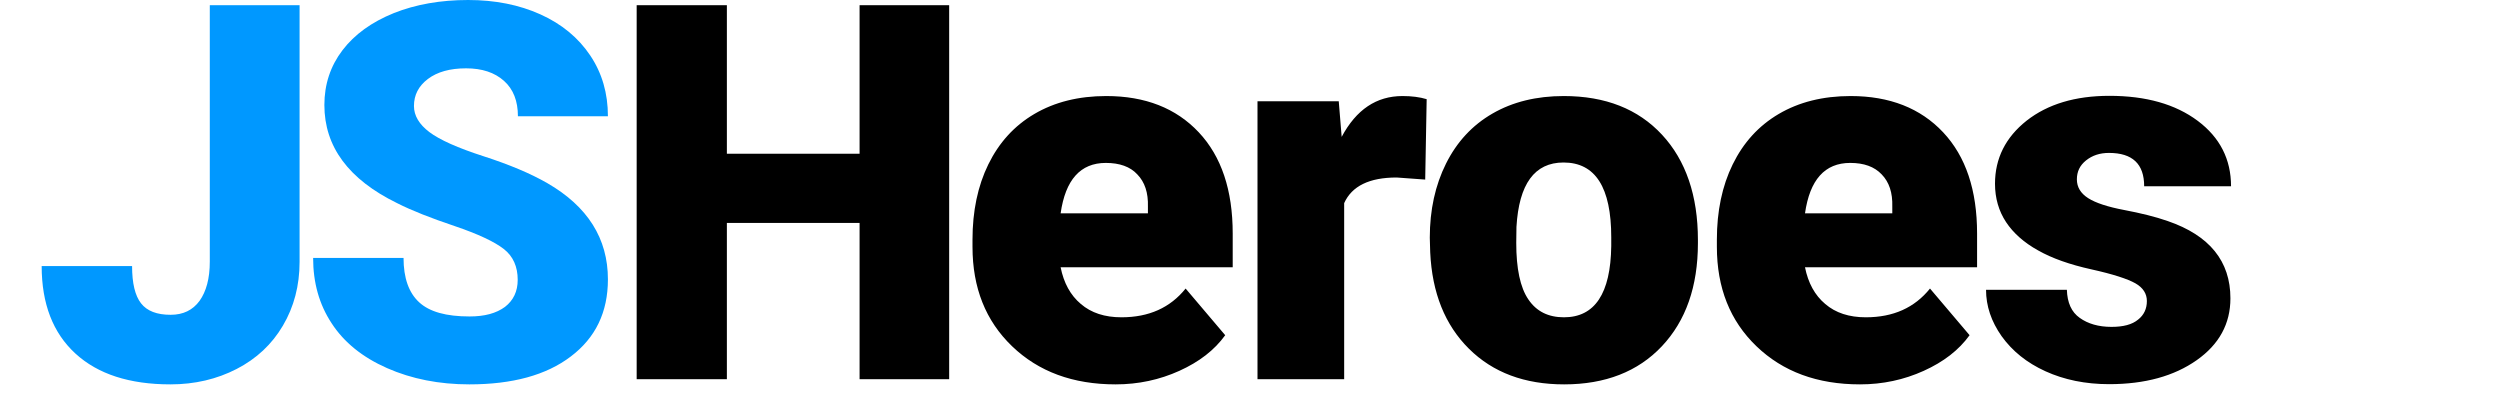
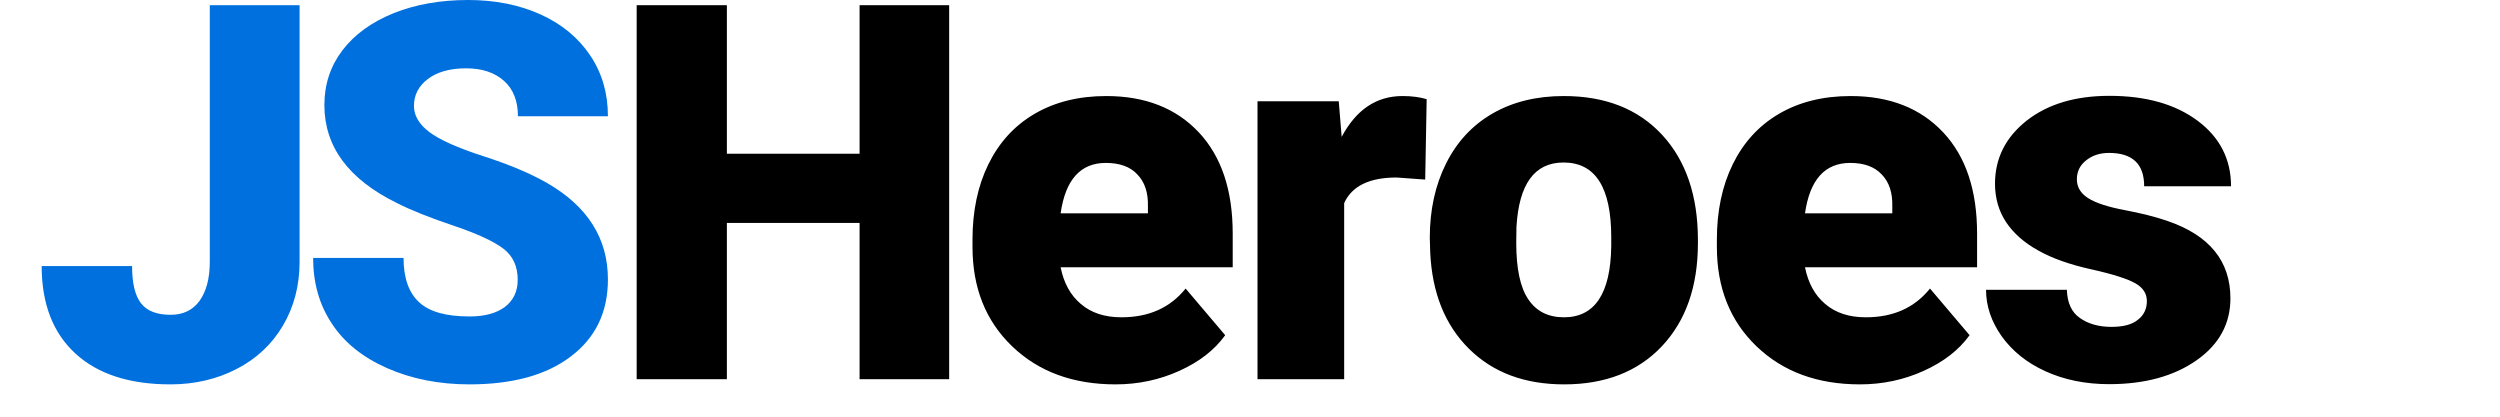
<svg xmlns="http://www.w3.org/2000/svg" viewBox="-20 0 1200 200">
-   <path d="M80.6 2.5h43.2v123.2c0 11.4-2.7 21.6-8 30.6s-12.7 15.9-22.2 20.8-20.1 7.4-31.8 7.4c-19.6 0-34.8-4.9-45.6-14.8C5.4 159.8 0 145.8 0 127.7h43.4c0 8.2 1.4 14.2 4.3 17.9s7.6 5.5 14.2 5.5c6 0 10.6-2.2 13.9-6.7 3.2-4.5 4.9-10.7 4.9-18.8V2.5zM228.5 134.3c0-6.3-2.2-11.3-6.7-14.8s-12.4-7.2-23.6-11c-11.3-3.8-20.5-7.4-27.6-11-23.3-11.4-34.9-27.1-34.9-47.1 0-9.9 2.9-18.7 8.7-26.3s14-13.5 24.6-17.8C179.5 2.1 191.5 0 204.7 0c12.9 0 24.5 2.3 34.7 6.9s18.2 11.2 23.9 19.7 8.5 18.2 8.5 29.2h-43.2c0-7.3-2.2-13-6.7-17s-10.5-6-18.2-6-13.8 1.7-18.3 5.1-6.7 7.7-6.7 13c0 4.6 2.5 8.8 7.4 12.5s13.6 7.6 26 11.6 22.6 8.3 30.6 12.9c19.4 11.2 29.1 26.6 29.1 46.2 0 15.7-5.9 28-17.8 37-11.8 9-28.1 13.4-48.7 13.4-14.5 0-27.7-2.6-39.5-7.8s-20.7-12.4-26.6-21.5c-6-9.1-8.9-19.5-8.9-31.4h43.4c0 9.6 2.5 16.7 7.5 21.3s13 6.8 24.2 6.8c7.2 0 12.8-1.5 17-4.6 4-3.1 6.1-7.4 6.1-13z" fill="#0098ff" />
+   <path d="M80.6 2.5h43.2v123.2c0 11.4-2.7 21.6-8 30.6s-12.7 15.9-22.2 20.8-20.1 7.4-31.8 7.4c-19.6 0-34.8-4.9-45.6-14.8C5.4 159.8 0 145.8 0 127.7h43.4c0 8.2 1.4 14.2 4.3 17.9s7.6 5.5 14.2 5.5c6 0 10.6-2.2 13.9-6.7 3.2-4.5 4.9-10.7 4.9-18.8V2.5zM228.5 134.3c0-6.3-2.2-11.3-6.7-14.8s-12.4-7.2-23.6-11c-11.3-3.8-20.5-7.4-27.6-11-23.3-11.4-34.9-27.1-34.9-47.1 0-9.9 2.9-18.7 8.7-26.3s14-13.5 24.6-17.8C179.5 2.1 191.5 0 204.7 0c12.9 0 24.5 2.3 34.7 6.9s18.2 11.2 23.9 19.7 8.5 18.2 8.5 29.2h-43.2c0-7.3-2.2-13-6.7-17s-10.5-6-18.2-6-13.8 1.7-18.3 5.1-6.7 7.7-6.7 13c0 4.6 2.5 8.8 7.4 12.5s13.6 7.6 26 11.6 22.6 8.3 30.6 12.9c19.4 11.2 29.1 26.6 29.1 46.2 0 15.7-5.9 28-17.8 37-11.8 9-28.1 13.4-48.7 13.4-14.5 0-27.7-2.6-39.5-7.8s-20.7-12.4-26.6-21.5c-6-9.1-8.9-19.5-8.9-31.4h43.4c0 9.6 2.5 16.7 7.5 21.3s13 6.8 24.2 6.8c7.2 0 12.8-1.5 17-4.6 4-3.1 6.1-7.4 6.1-13z" fill="#0070df" />
  <path d="M435.6 182h-43v-75h-63.7v75h-43.3V2.5h43.3v71.3h63.7V2.5h43zM515.5 184.5c-20.5 0-37-6.1-49.7-18.3s-19-28.1-19-47.7V115c0-13.6 2.5-25.7 7.6-36.1s12.4-18.5 22.1-24.2 21.2-8.6 34.5-8.6c18.7 0 33.5 5.8 44.4 17.4s16.3 27.8 16.3 48.6v16.2h-82.6c1.5 7.5 4.7 13.4 9.7 17.6 5 4.3 11.5 6.4 19.5 6.4 13.2 0 23.4-4.6 30.8-13.8l19 22.4c-5.2 7.2-12.5 12.8-22 17.1s-19.7 6.5-30.6 6.5zm-4.7-106.3c-12.2 0-19.4 8.1-21.7 24.2H531v-3.2c.2-6.7-1.5-11.8-5.1-15.5-3.4-3.7-8.5-5.5-15.1-5.5zM664.1 86.2l-13.7-1c-13.1 0-21.5 4.1-25.2 12.3V182h-41.6V48.6h39l1.4 17.1c7-13.1 16.7-19.6 29.2-19.6 4.4 0 8.3.5 11.6 1.5zM666.3 114.1c0-13.3 2.6-25.2 7.8-35.6s12.6-18.4 22.3-24 21.1-8.4 34.2-8.4c20 0 35.7 6.2 47.2 18.6C789.2 77 795 93.9 795 115.2v1.5c0 20.8-5.8 37.3-17.3 49.5s-27.2 18.3-46.9 18.3c-19 0-34.2-5.7-45.7-17.1s-17.7-26.8-18.6-46.3zm41.5 2.5c0 12.3 1.9 21.4 5.8 27.1 3.9 5.8 9.6 8.6 17.1 8.6 14.8 0 22.4-11.4 22.7-34.2v-4.2c0-23.9-7.6-35.9-22.9-35.9-13.9 0-21.4 10.3-22.6 30.9zM872.8 184.5c-20.5 0-37-6.1-49.7-18.3s-19-28.1-19-47.7V115c0-13.6 2.5-25.7 7.6-36.1s12.4-18.5 22.1-24.2 21.2-8.6 34.5-8.6c18.7 0 33.5 5.8 44.4 17.4S929 91.3 929 112.1v16.2h-82.6c1.5 7.5 4.7 13.4 9.7 17.6 5 4.3 11.5 6.4 19.5 6.4 13.2 0 23.4-4.6 30.8-13.8l19 22.4c-5.2 7.2-12.5 12.8-22 17.1s-19.7 6.5-30.6 6.5zm-4.7-106.3c-12.2 0-19.4 8.1-21.7 24.2h41.9v-3.2c.2-6.7-1.5-11.8-5.1-15.5-3.5-3.7-8.5-5.5-15.1-5.5zM1010.5 144.5c0-3.5-1.8-6.4-5.5-8.5s-10.7-4.4-21.1-6.7-18.9-5.3-25.6-9.1c-6.7-3.7-11.9-8.3-15.4-13.6s-5.3-11.5-5.3-18.4c0-12.2 5.1-22.3 15.2-30.3C962.9 50 976.1 46 992.5 46c17.6 0 31.7 4 42.4 12s16 18.5 16 31.4h-41.7c0-10.7-5.6-16-16.9-16-4.4 0-8 1.2-11 3.6s-4.4 5.4-4.4 9.1 1.8 6.7 5.4 9 9.4 4.2 17.3 5.7 14.9 3.2 20.9 5.3c20.1 6.9 30.1 19.3 30.1 37.1 0 12.2-5.4 22.1-16.2 29.7s-24.8 11.5-42 11.5c-11.4 0-21.6-2.1-30.6-6.2s-15.9-9.7-21-16.8c-5-7.1-7.5-14.5-7.5-22.3h38.8c.2 6.2 2.2 10.7 6.2 13.5 3.9 2.8 9 4.3 15.2 4.3 5.7 0 9.9-1.1 12.8-3.5 2.8-2.2 4.2-5.2 4.2-8.9z" />
</svg>
